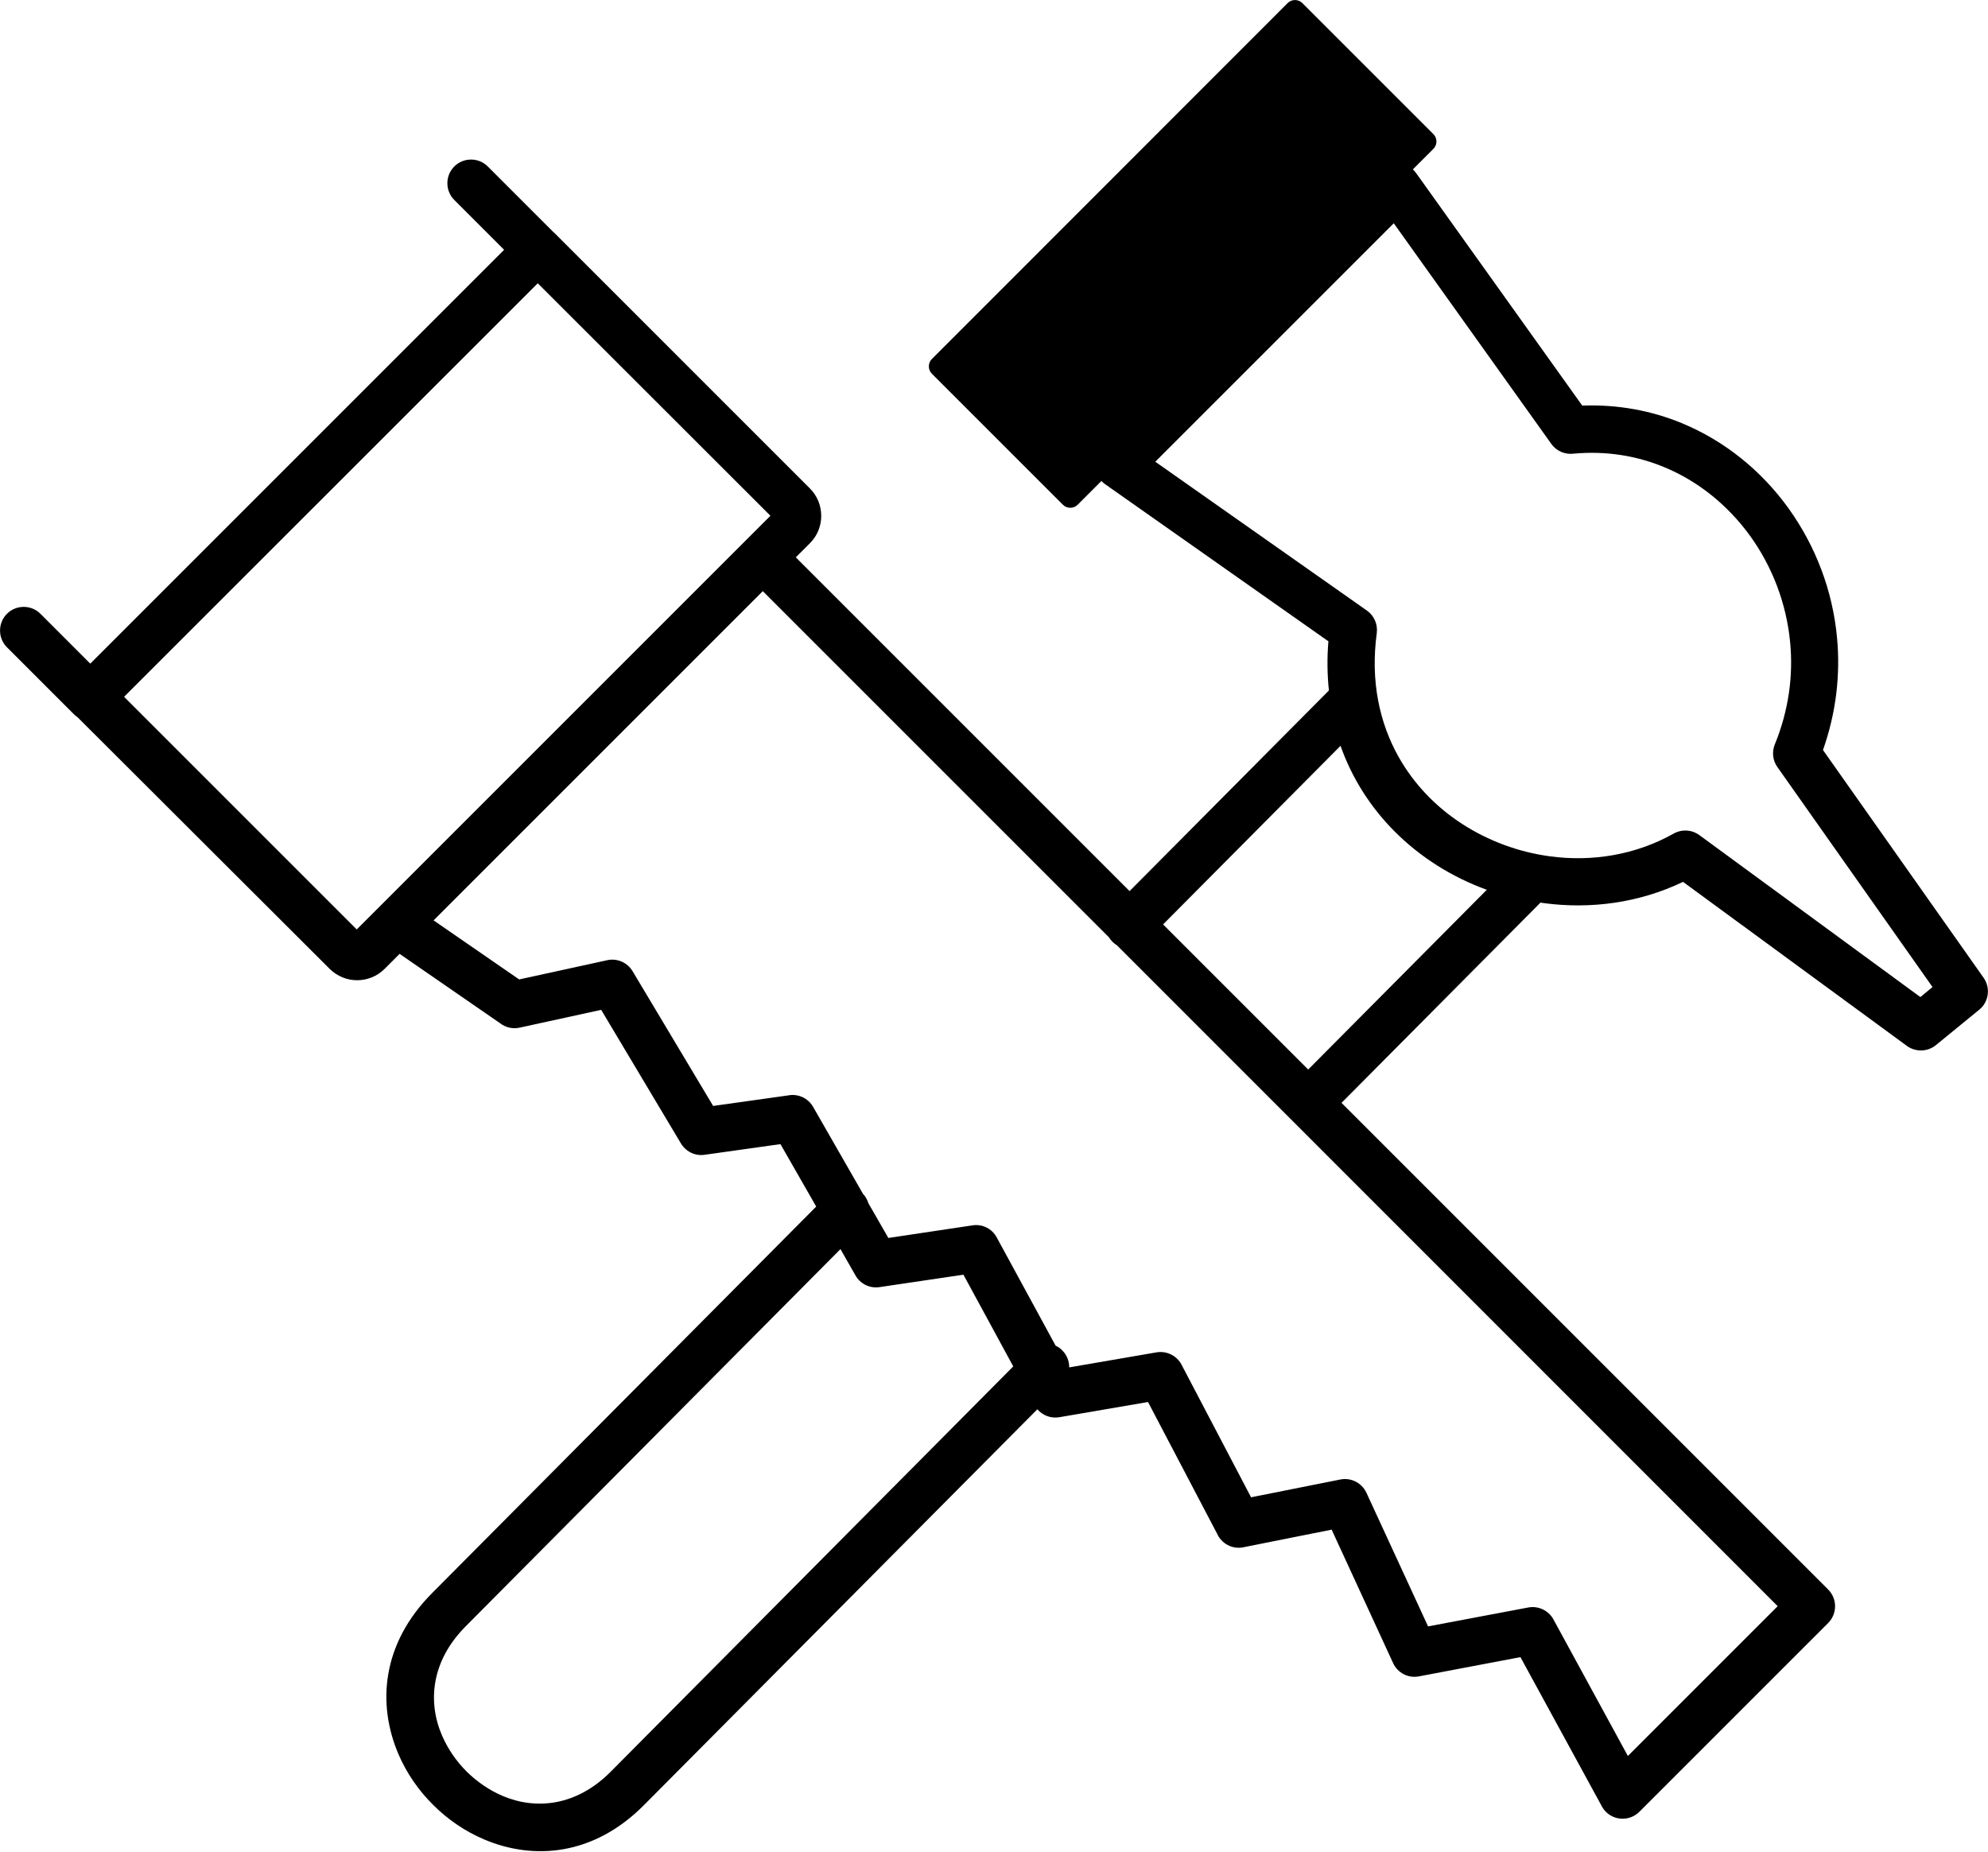
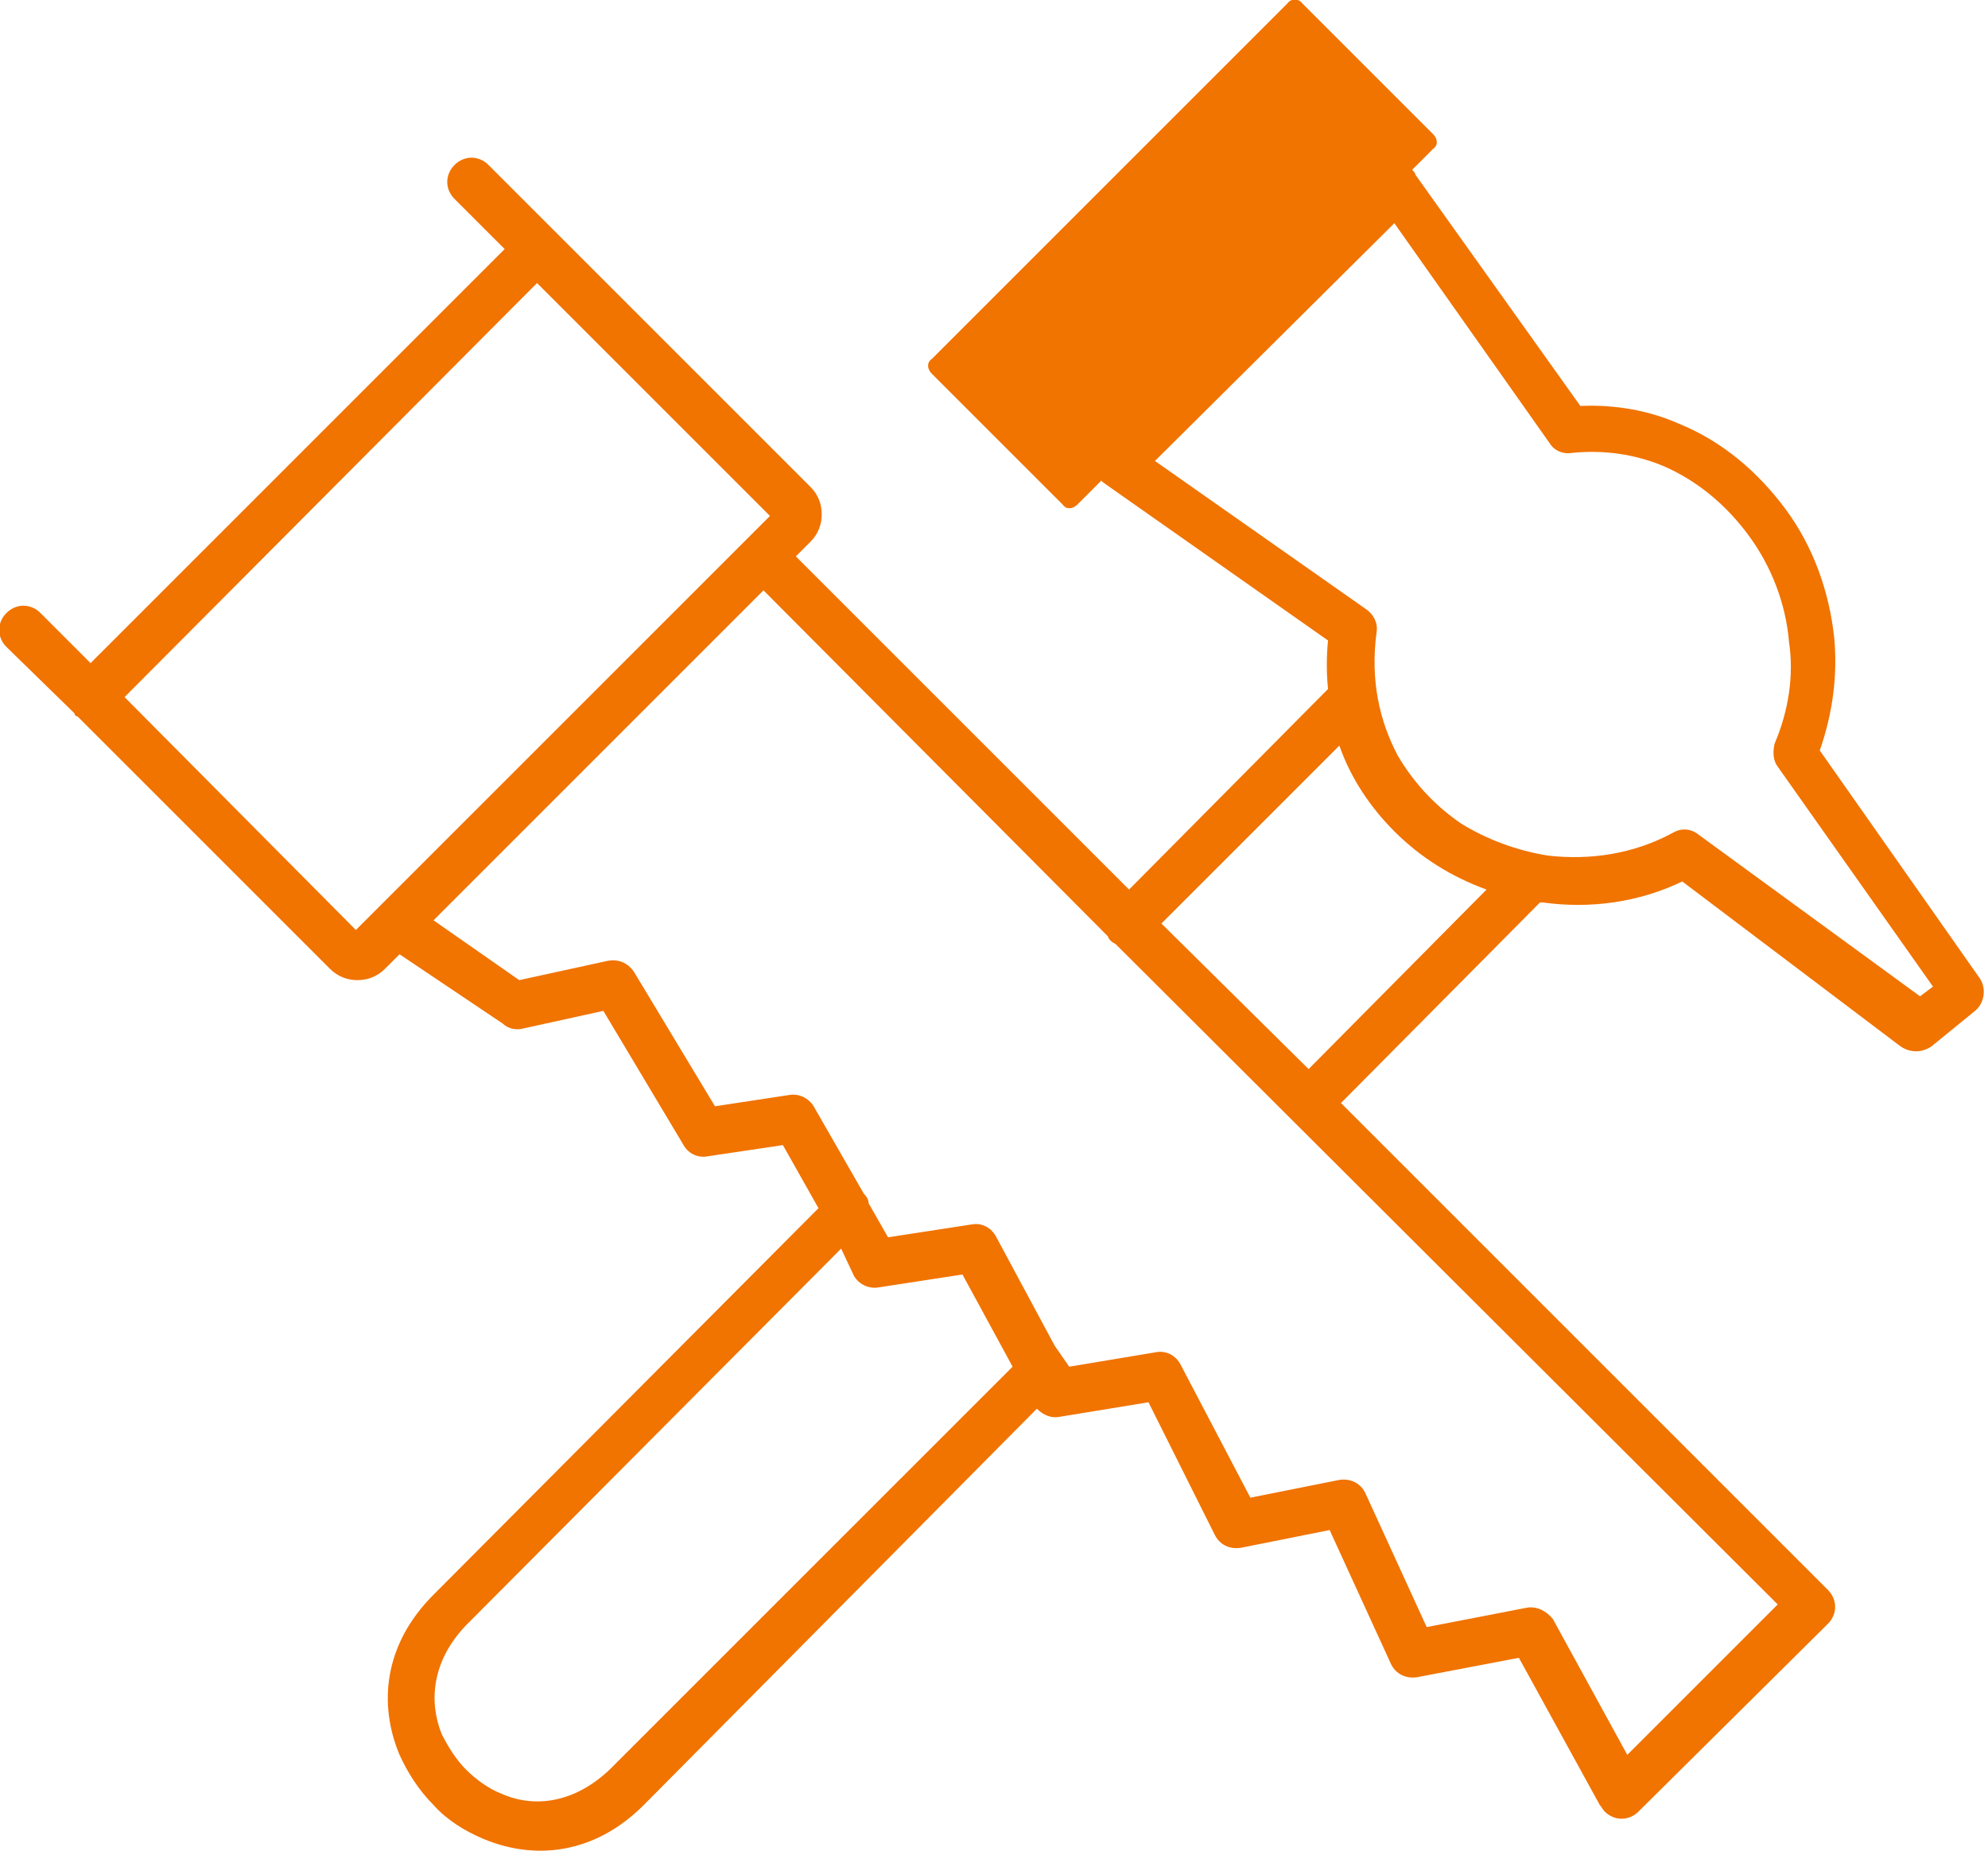
- <svg xmlns="http://www.w3.org/2000/svg" version="1.1" id="Layer_1" x="0px" y="0px" viewBox="0 0 122.88 114.44" style="enable-background:new 0 0 122.88 114.44" xml:space="preserve">
+ <svg xmlns="http://www.w3.org/2000/svg" version="1.1" id="Layer_1" x="0px" y="0px" viewBox="0 0 122.9 114.4" style="enable-background:new 0 0 122.9 114.4;" xml:space="preserve">
+   <style type="text/css">
+ 	.st0{fill:#F17300;}
+ </style>
  <g>
-     <path d="M69.04,58.43c-0.1-0.06-0.19-0.13-0.28-0.22c-0.09-0.09-0.16-0.18-0.22-0.28L47.15,36.54L26.8,56.89l5.29,3.65l5.45-1.19 l0,0c0.59-0.13,1.23,0.13,1.56,0.68l4.98,8.33l4.63-0.65c0.6-0.12,1.23,0.15,1.55,0.71l3.08,5.37c0.16,0.17,0.27,0.37,0.34,0.59 l1.23,2.14l5.21-0.78l0,0c0.59-0.09,1.19,0.19,1.49,0.75l3.64,6.69c0.15,0.07,0.29,0.16,0.41,0.29c0.29,0.29,0.43,0.67,0.43,1.05 l5.4-0.93v0c0.61-0.1,1.24,0.19,1.54,0.76l4.3,8.2l5.52-1.1l0,0c0.65-0.13,1.32,0.2,1.61,0.82l3.81,8.26l6.2-1.17l0,0 c0.6-0.11,1.24,0.17,1.55,0.74l4.6,8.44l9.26-9.26L69.04,58.43L69.04,58.43z M80.5,0.19l8.1,8.1c0.25,0.25,0.25,0.66,0,0.91 l-1.27,1.27l0.04,0.04c0.08,0.08,0.16,0.18,0.22,0.27L97.8,25.07c2.19-0.08,4.27,0.31,6.14,1.08c2.67,1.1,4.94,2.95,6.61,5.27 c1.66,2.31,2.73,5.07,3,8.01c0.21,2.26-0.05,4.61-0.87,6.93l9.93,14.08c0.44,0.63,0.32,1.49-0.27,1.97l0,0l-2.68,2.19 c-0.55,0.45-1.33,0.43-1.86,0l-13.77-10.09c-2.73,1.31-5.74,1.7-8.63,1.31l-0.18-0.03l-12.3,12.38L113,98.25 c0.57,0.57,0.57,1.5,0,2.07l-11.67,11.67c-0.57,0.57-1.5,0.57-2.07,0c-0.13-0.13-0.23-0.29-0.31-0.45l-4.97-9.11l-6.28,1.19 c-0.67,0.13-1.32-0.23-1.59-0.82h0l-3.8-8.25l-5.46,1.09c-0.68,0.14-1.35-0.23-1.62-0.84l-4.27-8.14l-5.48,0.94 c-0.53,0.09-1.03-0.11-1.36-0.49l-24.32,24.47c-3.1,3.12-6.8,3.42-9.87,2.12c-1.18-0.5-2.25-1.23-3.15-2.13 c-0.91-0.9-1.65-1.97-2.15-3.14c-1.32-3.08-1.05-6.81,2.07-9.95l23.75-23.9l-2.21-3.86l-4.69,0.66c-0.62,0.09-1.2-0.23-1.49-0.75 l-4.9-8.21l-5.04,1.1c-0.44,0.1-0.89-0.02-1.22-0.28l-6.2-4.28l-0.93,0.93c-0.47,0.47-1.09,0.7-1.7,0.7c-0.61,0-1.23-0.24-1.7-0.71 l0,0L4.79,44.33c-0.08-0.05-0.16-0.12-0.23-0.19l-4.13-4.13c-0.57-0.57-0.57-1.5,0-2.07c0.57-0.57,1.5-0.57,2.07,0l3.08,3.08 l25.58-25.58l-3.08-3.08c-0.57-0.57-0.57-1.5,0-2.07c0.57-0.57,1.5-0.57,2.07,0l4.02,4.02c0.03,0.03,0.07,0.06,0.1,0.09 l15.79,15.79c0.47,0.47,0.7,1.08,0.7,1.7c0,0.61-0.23,1.22-0.7,1.69l0,0l0,0l-0.87,0.87l20.63,20.63l12.32-12.4 c-0.1-0.97-0.12-1.99-0.03-3.04l-13.8-9.71c-0.09-0.06-0.16-0.13-0.23-0.2l-1.47,1.47c-0.25,0.25-0.66,0.25-0.91,0l-8.1-8.1 c-0.25-0.25-0.25-0.66,0-0.91L79.59,0.19C79.84-0.06,80.25-0.06,80.5,0.19L80.5,0.19z M33.24,17.51L7.67,43.07l14.38,14.38 l25.57-25.57L33.24,17.51L33.24,17.51z M80.86,66.11L91.9,55c-2.2-0.8-4.13-2.04-5.68-3.59c-1.51-1.51-2.66-3.32-3.36-5.31 L71.89,57.14L80.86,66.11L80.86,66.11z M62.63,84.46l-3.08-5.67l-5.19,0.77c-0.61,0.09-1.19-0.21-1.48-0.72l-0.93-1.63 l-23.18,23.33c-2.13,2.15-2.34,4.67-1.45,6.73c0.36,0.83,0.88,1.59,1.52,2.23c0.65,0.64,1.41,1.16,2.23,1.51 c2.05,0.87,4.55,0.64,6.67-1.49L62.63,84.46L62.63,84.46z M86.15,13.8L71.41,28.54l13.08,9.2l0,0c0.43,0.3,0.68,0.83,0.61,1.39 c-0.4,2.95,0.16,5.53,1.34,7.64c0.96,1.71,2.33,3.12,3.94,4.16c1.62,1.05,3.49,1.74,5.42,2c2.58,0.35,5.28-0.07,7.66-1.41l0,0 c0.48-0.27,1.1-0.25,1.58,0.1l13.66,10.01l0.75-0.62l-9.59-13.6l0,0c-0.28-0.39-0.35-0.92-0.16-1.39c0.86-2.1,1.15-4.26,0.95-6.32 c-0.23-2.4-1.1-4.67-2.47-6.57c-1.36-1.88-3.2-3.39-5.35-4.27c-1.68-0.69-3.55-1-5.55-0.82c-0.52,0.07-1.06-0.14-1.39-0.6 L86.15,13.8L86.15,13.8z" />
+     <path class="st0" d="M66.1,84.5l5.4-0.9l0,0c0.6-0.1,1.2,0.2,1.5,0.8l4.3,8.2l5.5-1.1l0,0c0.7-0.1,1.3,0.2,1.6,0.8l3.8,8.3l6.2-1.2   l0,0c0.6-0.1,1.2,0.2,1.6,0.7l4.6,8.4l9.3-9.3L69,58.4l0,0c-0.1-0.1-0.2-0.1-0.3-0.2s-0.2-0.2-0.2-0.3L47.2,36.5L26.8,56.9l5.3,3.7   l5.5-1.2l0,0c0.6-0.1,1.2,0.1,1.6,0.7l5,8.3l4.6-0.7c0.6-0.1,1.2,0.2,1.5,0.7l3.1,5.4c0.2,0.2,0.3,0.4,0.3,0.6l1.2,2.1l5.2-0.8l0,0   c0.6-0.1,1.2,0.2,1.5,0.8l3.6,6.7 M80.5,0.2l8.1,8.1c0.3,0.3,0.3,0.7,0,0.9l-1.3,1.3l0,0c0.1,0.1,0.2,0.2,0.2,0.3l10.2,14.3   c2.2-0.1,4.3,0.3,6.1,1.1c2.7,1.1,4.9,3,6.6,5.3c1.7,2.3,2.7,5.1,3,8c0.2,2.3-0.1,4.6-0.9,6.9l9.9,14.1c0.4,0.6,0.3,1.5-0.3,2l0,0   l-2.7,2.2c-0.6,0.4-1.3,0.4-1.9,0L104,54.5c-2.7,1.3-5.7,1.7-8.6,1.3l-0.2,0L82.9,68.2L113,98.3c0.6,0.6,0.6,1.5,0,2.1L101.3,112   c-0.6,0.6-1.5,0.6-2.1,0c-0.1-0.1-0.2-0.3-0.3-0.4l-5-9.1l-6.3,1.2c-0.7,0.1-1.3-0.2-1.6-0.8l0,0l-3.8-8.3l-5.5,1.1   c-0.7,0.1-1.3-0.2-1.6-0.8L71,86.7l-5.5,0.9c-0.5,0.1-1-0.1-1.4-0.5l-24.3,24.5c-3.1,3.1-6.8,3.4-9.9,2.1c-1.2-0.5-2.3-1.2-3.1-2.1   c-0.9-0.9-1.6-2-2.1-3.1c-1.3-3.1-1-6.8,2.1-9.9l23.8-23.9l-2.2-3.9l-4.7,0.7c-0.6,0.1-1.2-0.2-1.5-0.8l-4.9-8.2l-5,1.1   c-0.4,0.1-0.9,0-1.2-0.3L24.7,59l-0.9,0.9c-0.5,0.5-1.1,0.7-1.7,0.7s-1.2-0.2-1.7-0.7l0,0L4.8,44.3c-0.1,0-0.2-0.1-0.2-0.2L0.4,40   c-0.6-0.6-0.6-1.5,0-2.1s1.5-0.6,2.1,0L5.6,41l25.6-25.6l-3.1-3.1c-0.6-0.6-0.6-1.5,0-2.1s1.5-0.6,2.1,0l4,4c0,0,0.1,0.1,0.1,0.1   l15.8,15.8c0.5,0.5,0.7,1.1,0.7,1.7c0,0.6-0.2,1.2-0.7,1.7l0,0l0,0l-0.9,0.9l20.6,20.6l12.3-12.4c-0.1-1-0.1-2,0-3l-13.8-9.7   c-0.1-0.1-0.2-0.1-0.2-0.2l-1.5,1.5c-0.3,0.3-0.7,0.3-0.9,0l-8.1-8.1c-0.3-0.3-0.3-0.7,0-0.9l22-22C79.8-0.1,80.3-0.1,80.5,0.2   L80.5,0.2z M33.2,17.5L7.7,43.1L22,57.5l25.6-25.6L33.2,17.5L33.2,17.5z M80.9,66.1l11-11.1c-2.2-0.8-4.1-2-5.7-3.6   c-1.5-1.5-2.7-3.3-3.4-5.3l-11,11L80.9,66.1L80.9,66.1z M62.6,84.5l-3.1-5.7l-5.2,0.8c-0.6,0.1-1.2-0.2-1.5-0.7L52,77.2l-23.2,23.3   c-2.1,2.2-2.3,4.7-1.5,6.7c0.4,0.8,0.9,1.6,1.5,2.2c0.6,0.6,1.4,1.2,2.2,1.5c2,0.9,4.5,0.6,6.7-1.5L62.6,84.5L62.6,84.5z    M86.2,13.8L71.4,28.5l13.1,9.2l0,0c0.4,0.3,0.7,0.8,0.6,1.4c-0.4,3,0.2,5.5,1.3,7.6c1,1.7,2.3,3.1,3.9,4.2c1.6,1,3.5,1.7,5.4,2   c2.6,0.3,5.3-0.1,7.7-1.4l0,0c0.5-0.3,1.1-0.3,1.6,0.1l13.7,10l0.8-0.6l-9.6-13.6l0,0c-0.3-0.4-0.3-0.9-0.2-1.4   c0.9-2.1,1.2-4.3,0.9-6.3c-0.2-2.4-1.1-4.7-2.5-6.6c-1.4-1.9-3.2-3.4-5.3-4.3c-1.7-0.7-3.6-1-5.6-0.8c-0.5,0.1-1.1-0.1-1.4-0.6   L86.2,13.8L86.2,13.8z" />
  </g>
</svg>
